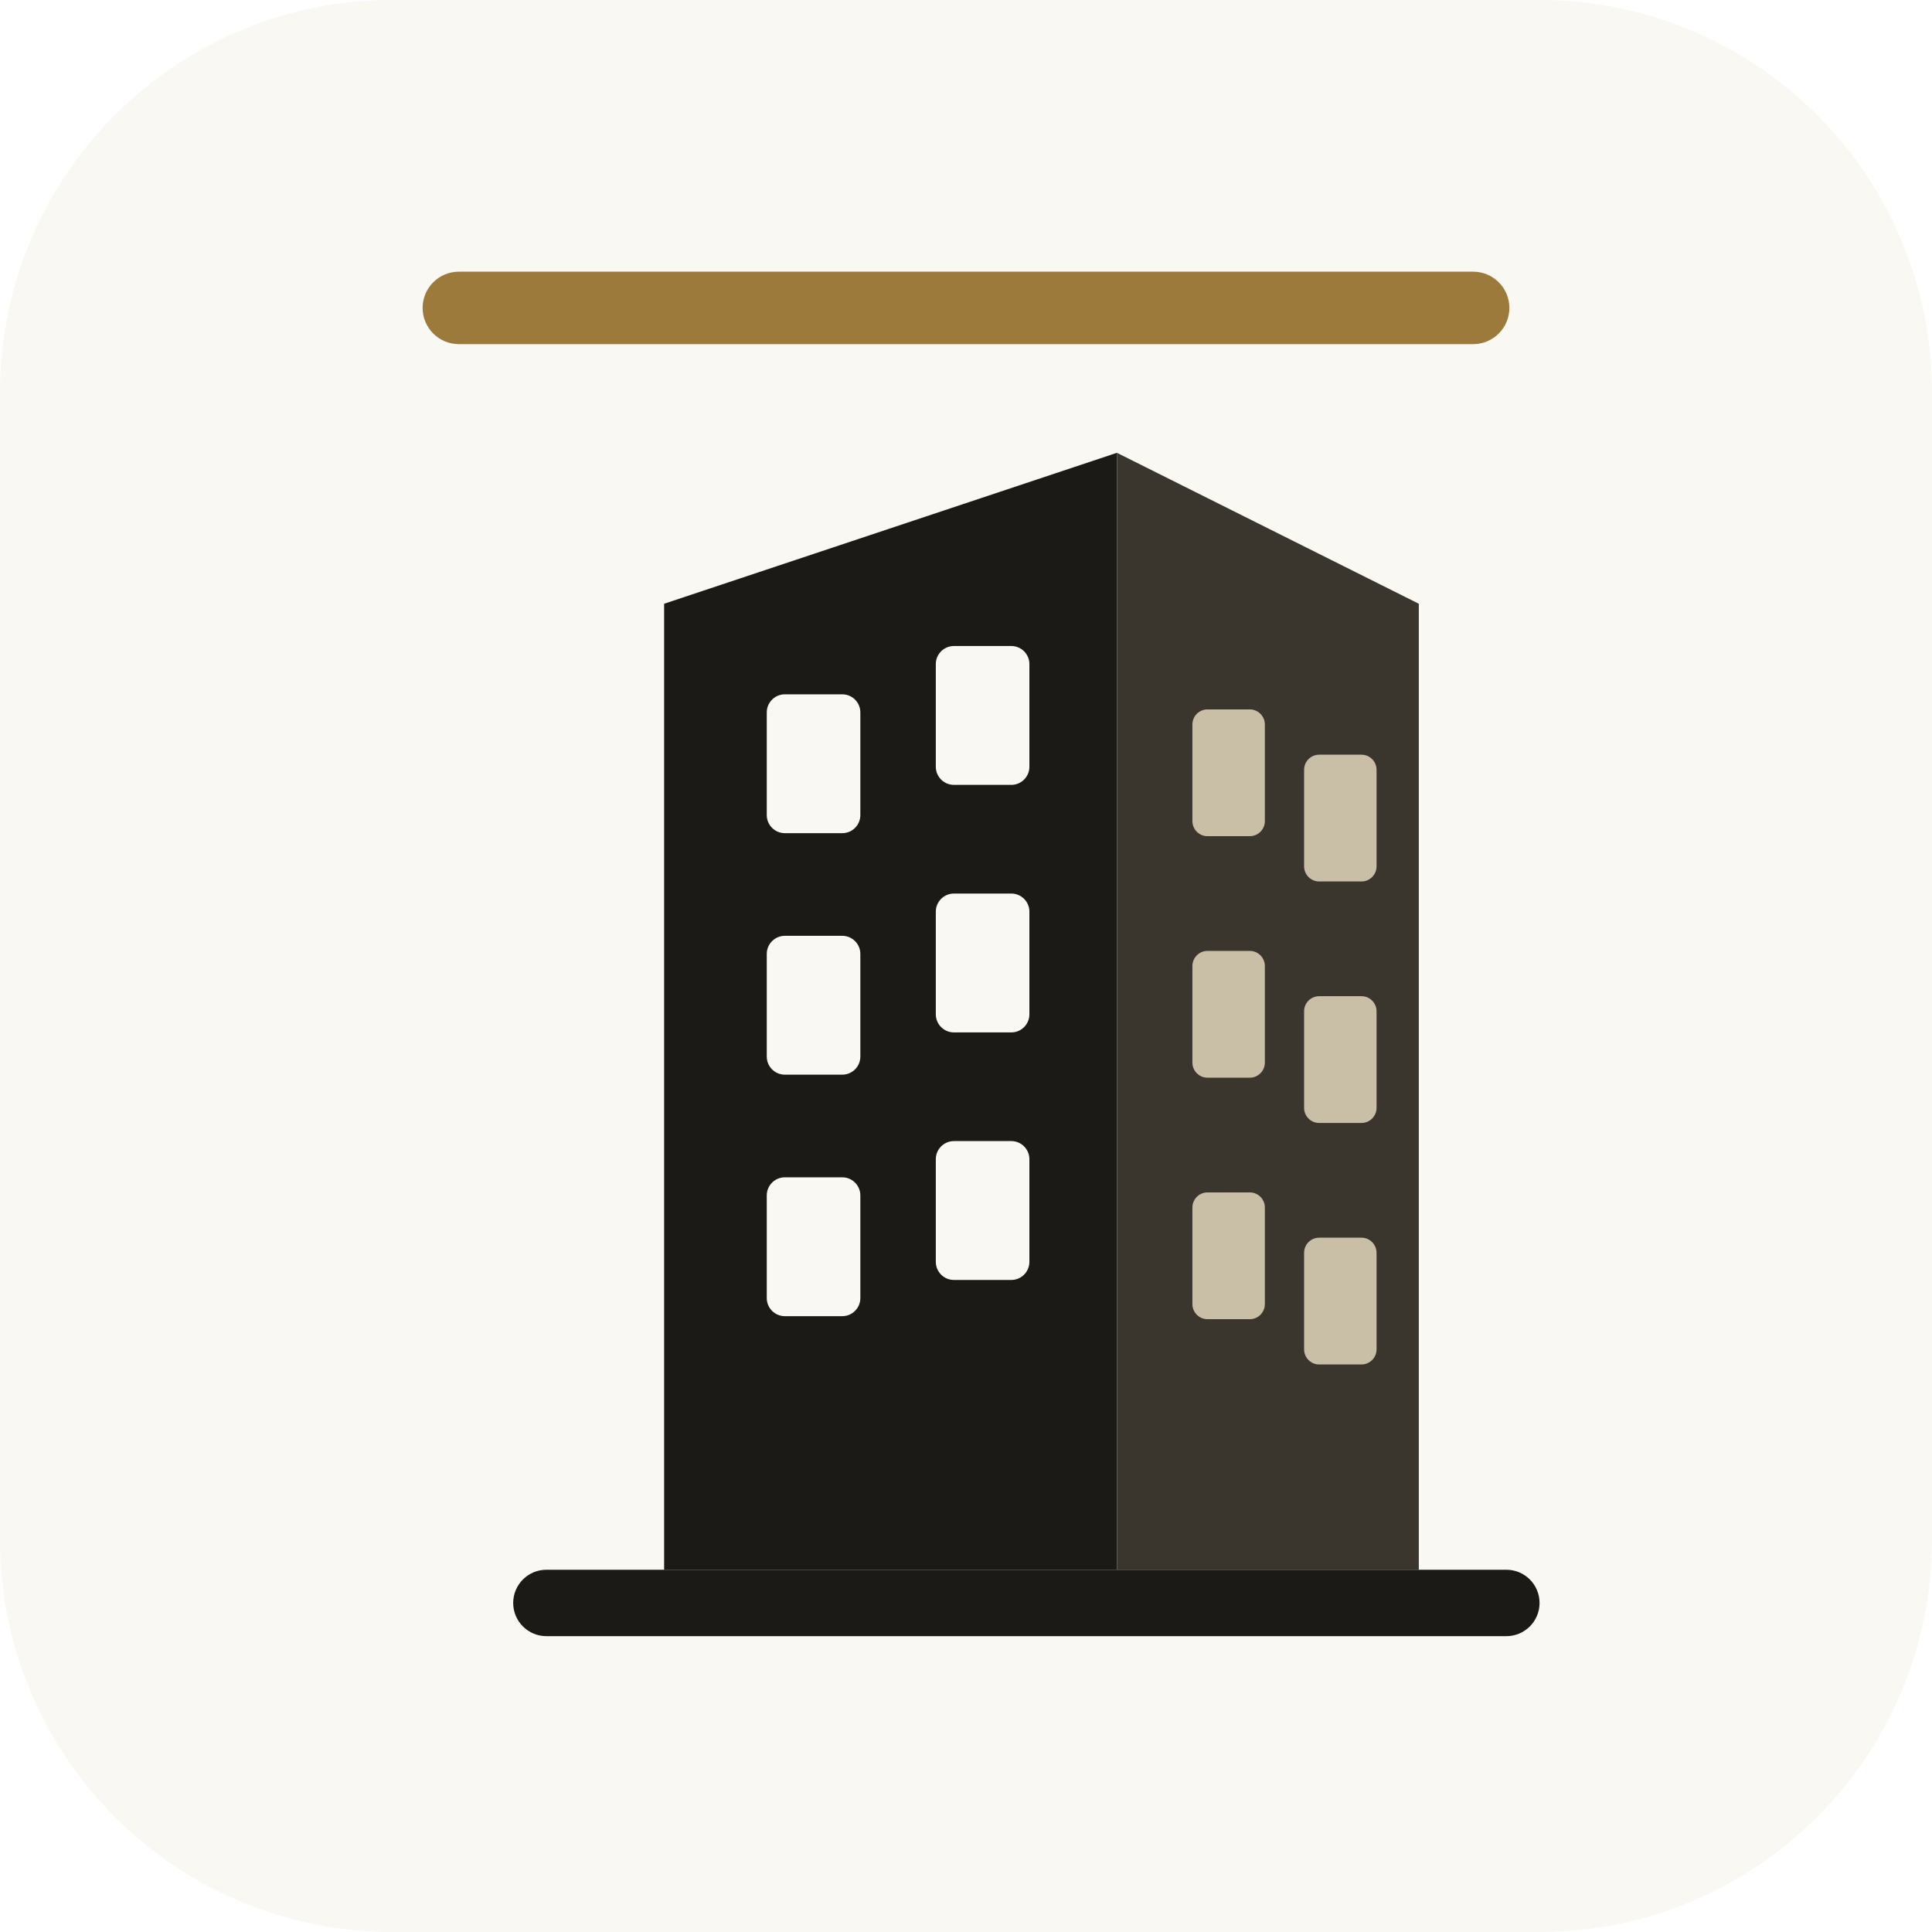
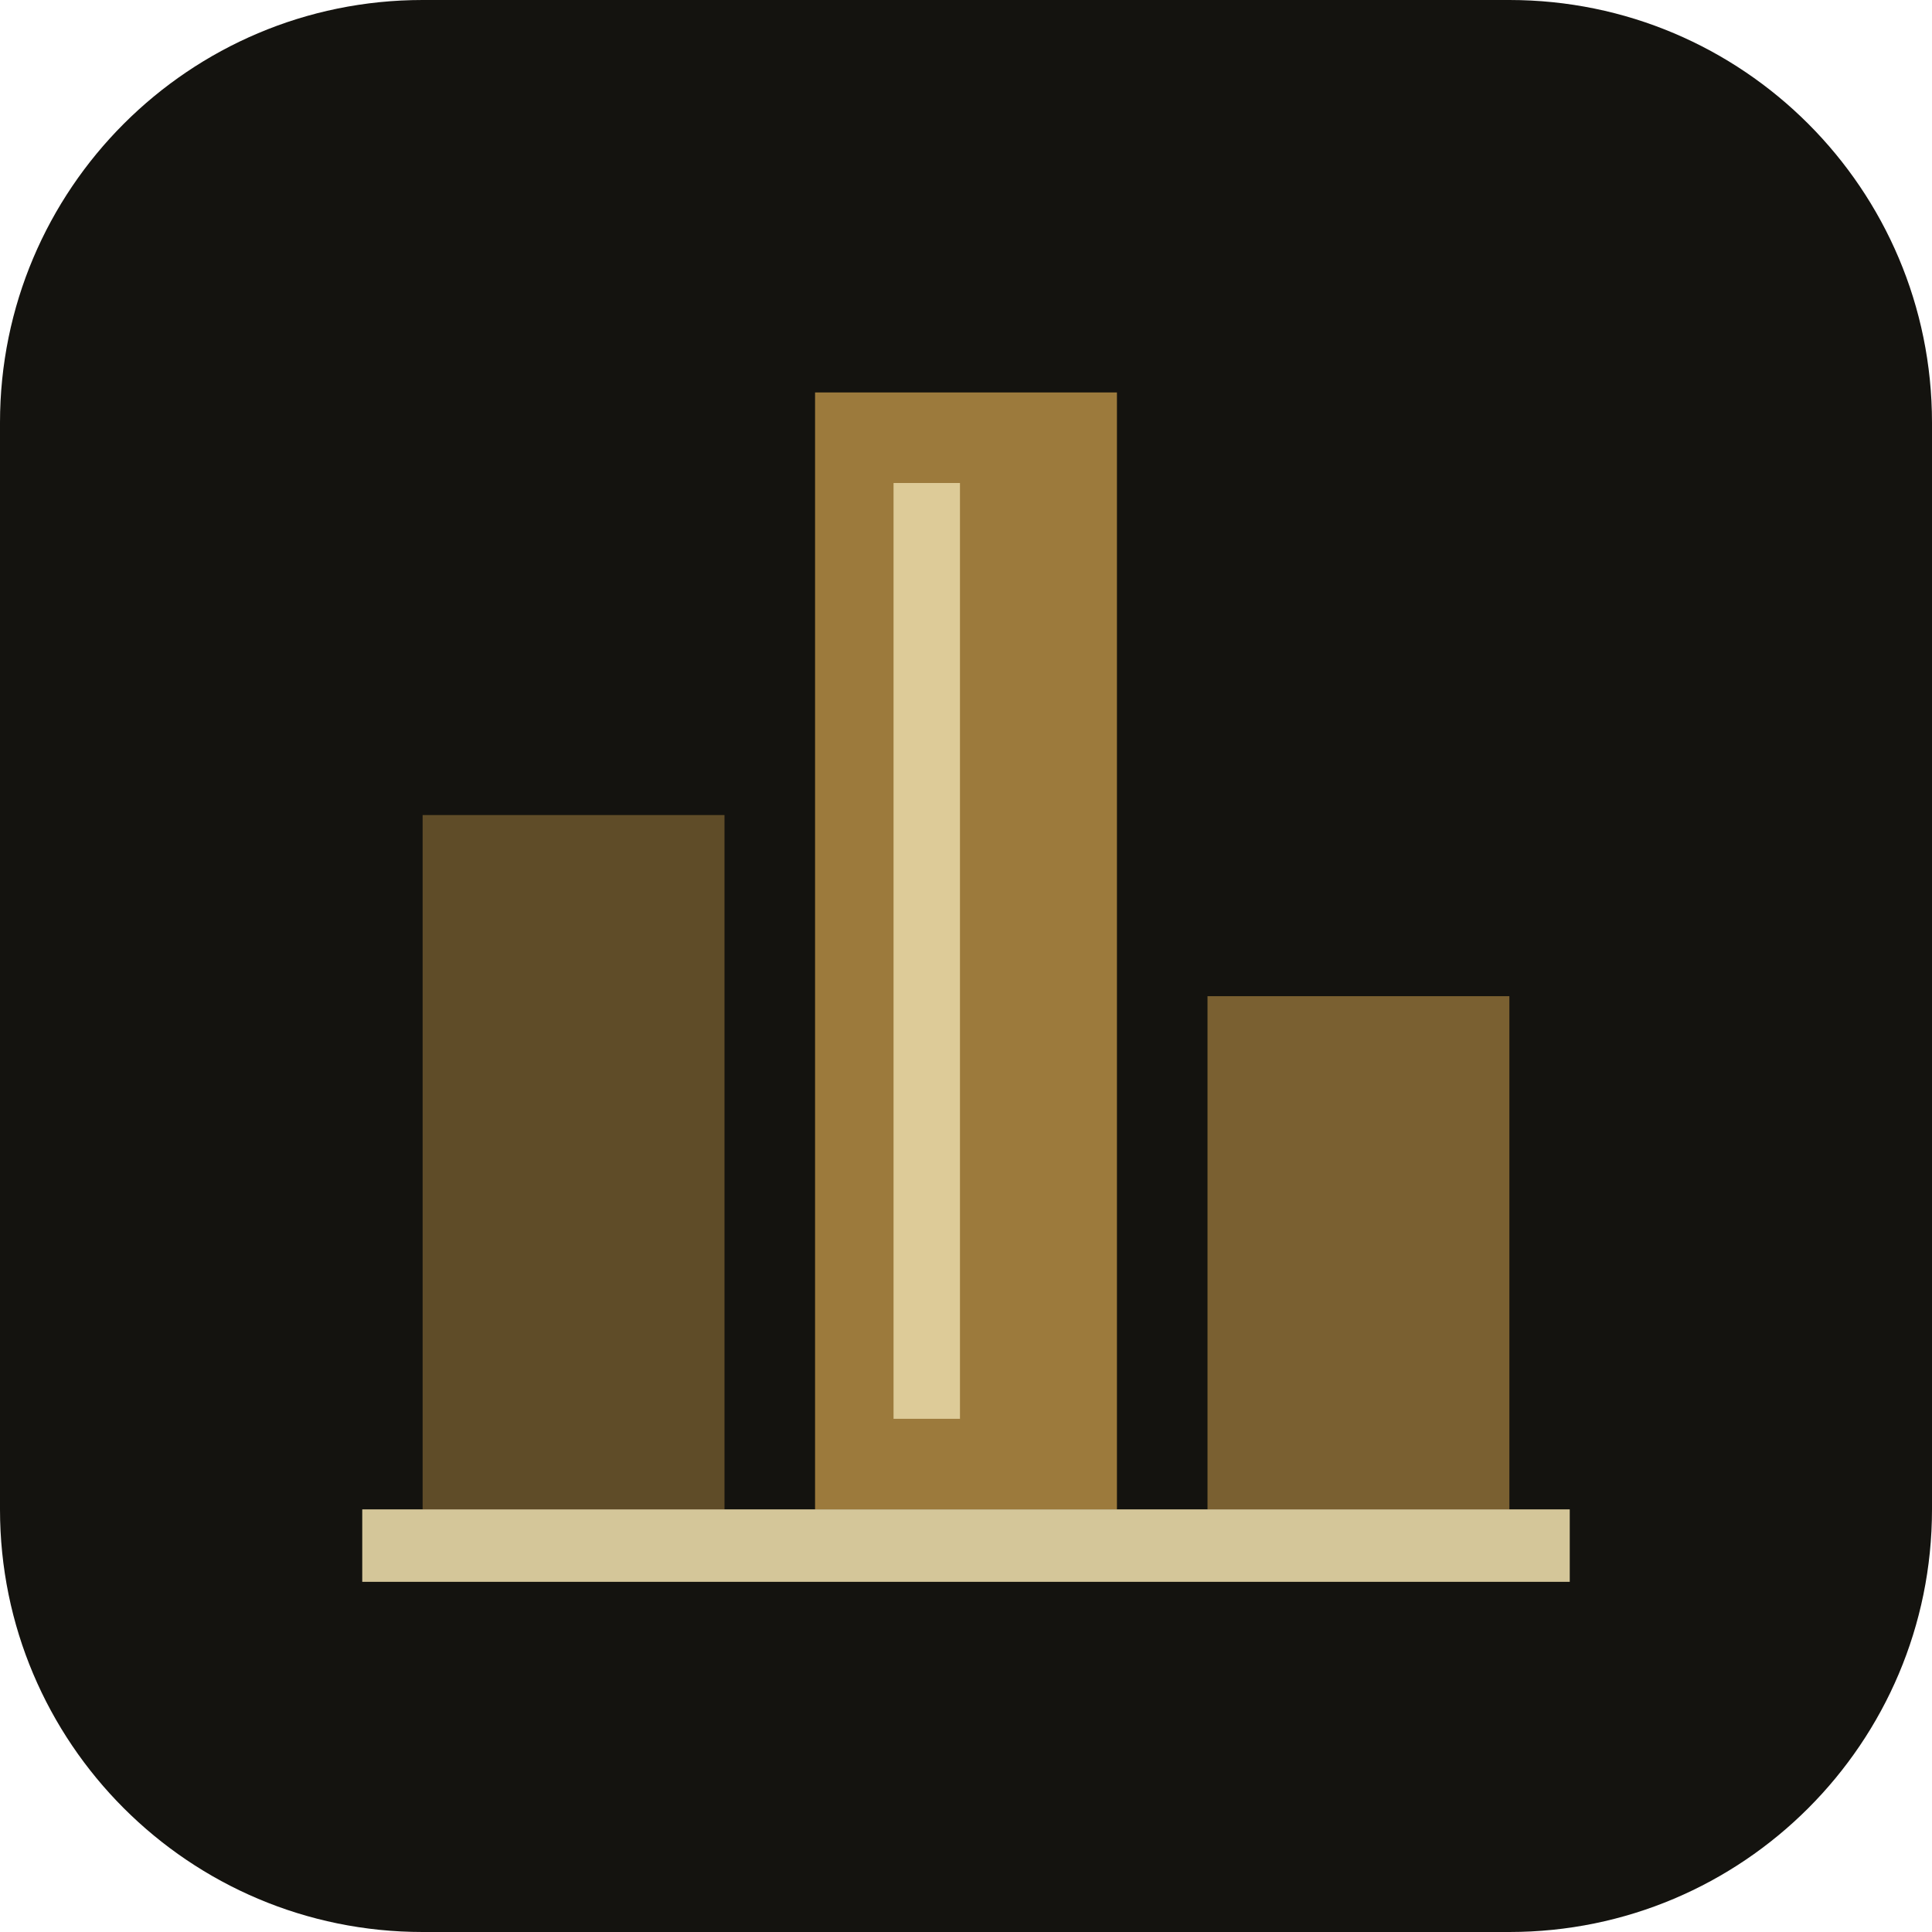
<svg xmlns="http://www.w3.org/2000/svg" viewBox="0 0 64 64">
-   <rect width="64" height="64" rx="13" fill="#FAF8F3" />
-   <rect x="14" y="9" width="36" height="2.4" rx="1.2" fill="#9C7A3C" />
-   <g>
-     <polygon points="22,52 22,20 37,15 37,52" fill="#1B1A17" />
-     <polygon points="37,15 47,20 47,52 37,52" fill="#3A362E" />
-     <g fill="#FAF8F3">
-       <rect x="25.4" y="23" width="3.1" height="4.6" rx="0.6" />
-       <rect x="31" y="21.4" width="3.1" height="4.6" rx="0.6" />
-       <rect x="25.4" y="31" width="3.1" height="4.6" rx="0.6" />
-       <rect x="31" y="29.6" width="3.1" height="4.6" rx="0.6" />
-       <rect x="25.4" y="39" width="3.1" height="4.6" rx="0.6" />
-       <rect x="31" y="37.8" width="3.1" height="4.6" rx="0.6" />
-     </g>
-     <g fill="#C9BEA6">
-       <rect x="39.5" y="23.5" width="2.4" height="4.2" rx="0.5" />
-       <rect x="43.2" y="25" width="2.4" height="4.2" rx="0.5" />
-       <rect x="39.5" y="31.5" width="2.4" height="4.2" rx="0.5" />
-       <rect x="43.2" y="33" width="2.4" height="4.2" rx="0.5" />
-       <rect x="39.5" y="39.5" width="2.4" height="4.2" rx="0.5" />
-       <rect x="43.2" y="41" width="2.4" height="4.2" rx="0.5" />
-     </g>
-     <rect x="17" y="52" width="34" height="2.2" rx="1.1" fill="#1B1A17" />
-   </g>
+   <rect width="64" height="64" rx="14" fill="#14130F" />
+   <rect x="14" y="27" width="10" height="23" fill="#9C7A3C" opacity=".55" />
+   <rect x="27" y="13" width="10" height="37" fill="#9C7A3C" />
+   <rect x="40" y="33" width="10" height="17" fill="#9C7A3C" opacity=".75" />
+   <rect x="29.6" y="16" width="2.2" height="31" fill="#E9D9A8" opacity=".85" />
+   <rect x="12" y="50" width="40" height="2.4" fill="#E9D9A8" opacity=".9" />
</svg>
